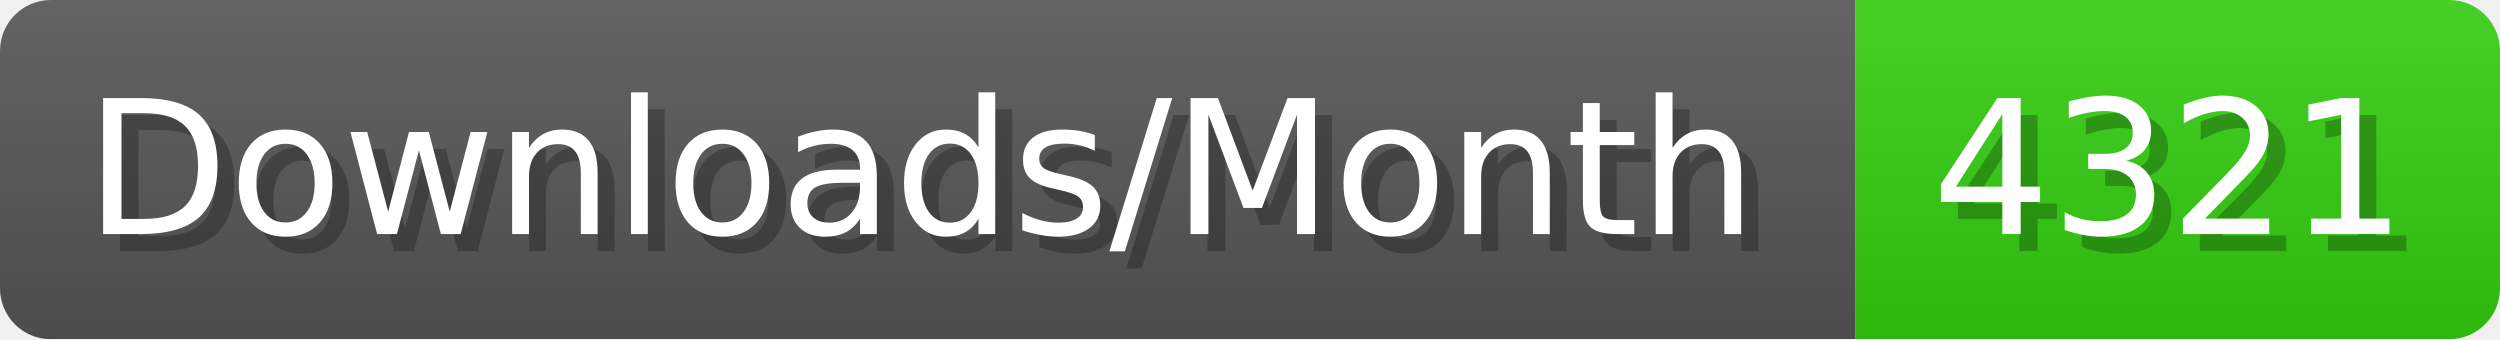
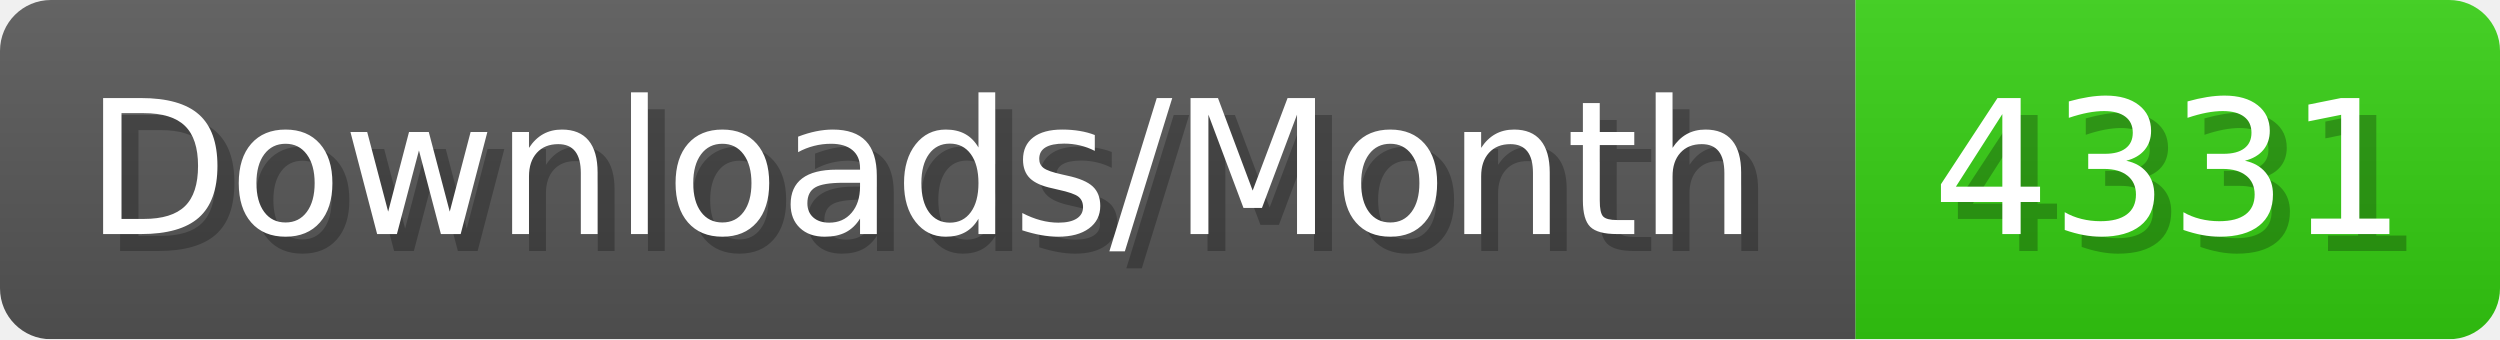
- <svg xmlns="http://www.w3.org/2000/svg" width="147.4" height="20" viewBox="0 0 1474 200" role="img" aria-label="Downloads/Month: 4321">
+ <svg xmlns="http://www.w3.org/2000/svg" width="147.4" height="20" viewBox="0 0 1474 200" role="img" aria-label="Downloads/Month: 4331">
  <linearGradient id="YlXUI" x2="0" y2="100%">
    <stop offset="0" stop-opacity=".1" stop-color="#EEE" />
    <stop offset="1" stop-opacity=".1" />
  </linearGradient>
  <mask id="JHhop">
    <rect width="1474" height="200" rx="30" fill="#FFF" />
  </mask>
  <g mask="url(#JHhop)">
    <rect width="1094" height="200" fill="#555" />
    <rect width="380" height="200" fill="#3C1" x="1094" />
    <rect width="1474" height="200" fill="url(#YlXUI)" />
  </g>
  <g aria-hidden="true" fill="#fff" text-anchor="start" font-family="Verdana,DejaVu Sans,sans-serif" font-size="110">
    <text x="60" y="148" textLength="994" fill="#000" opacity="0.25">Downloads/Month</text>
    <text x="50" y="138" textLength="994">Downloads/Month</text>
-     <text x="1149" y="148" textLength="280" fill="#000" opacity="0.25">4321</text>
-     <text x="1139" y="138" textLength="280">4321</text>
+     <text x="1149" y="148" textLength="280" fill="#000" opacity="0.25">4331</text>
+     <text x="1139" y="138" textLength="280">4331</text>
  </g>
</svg>
